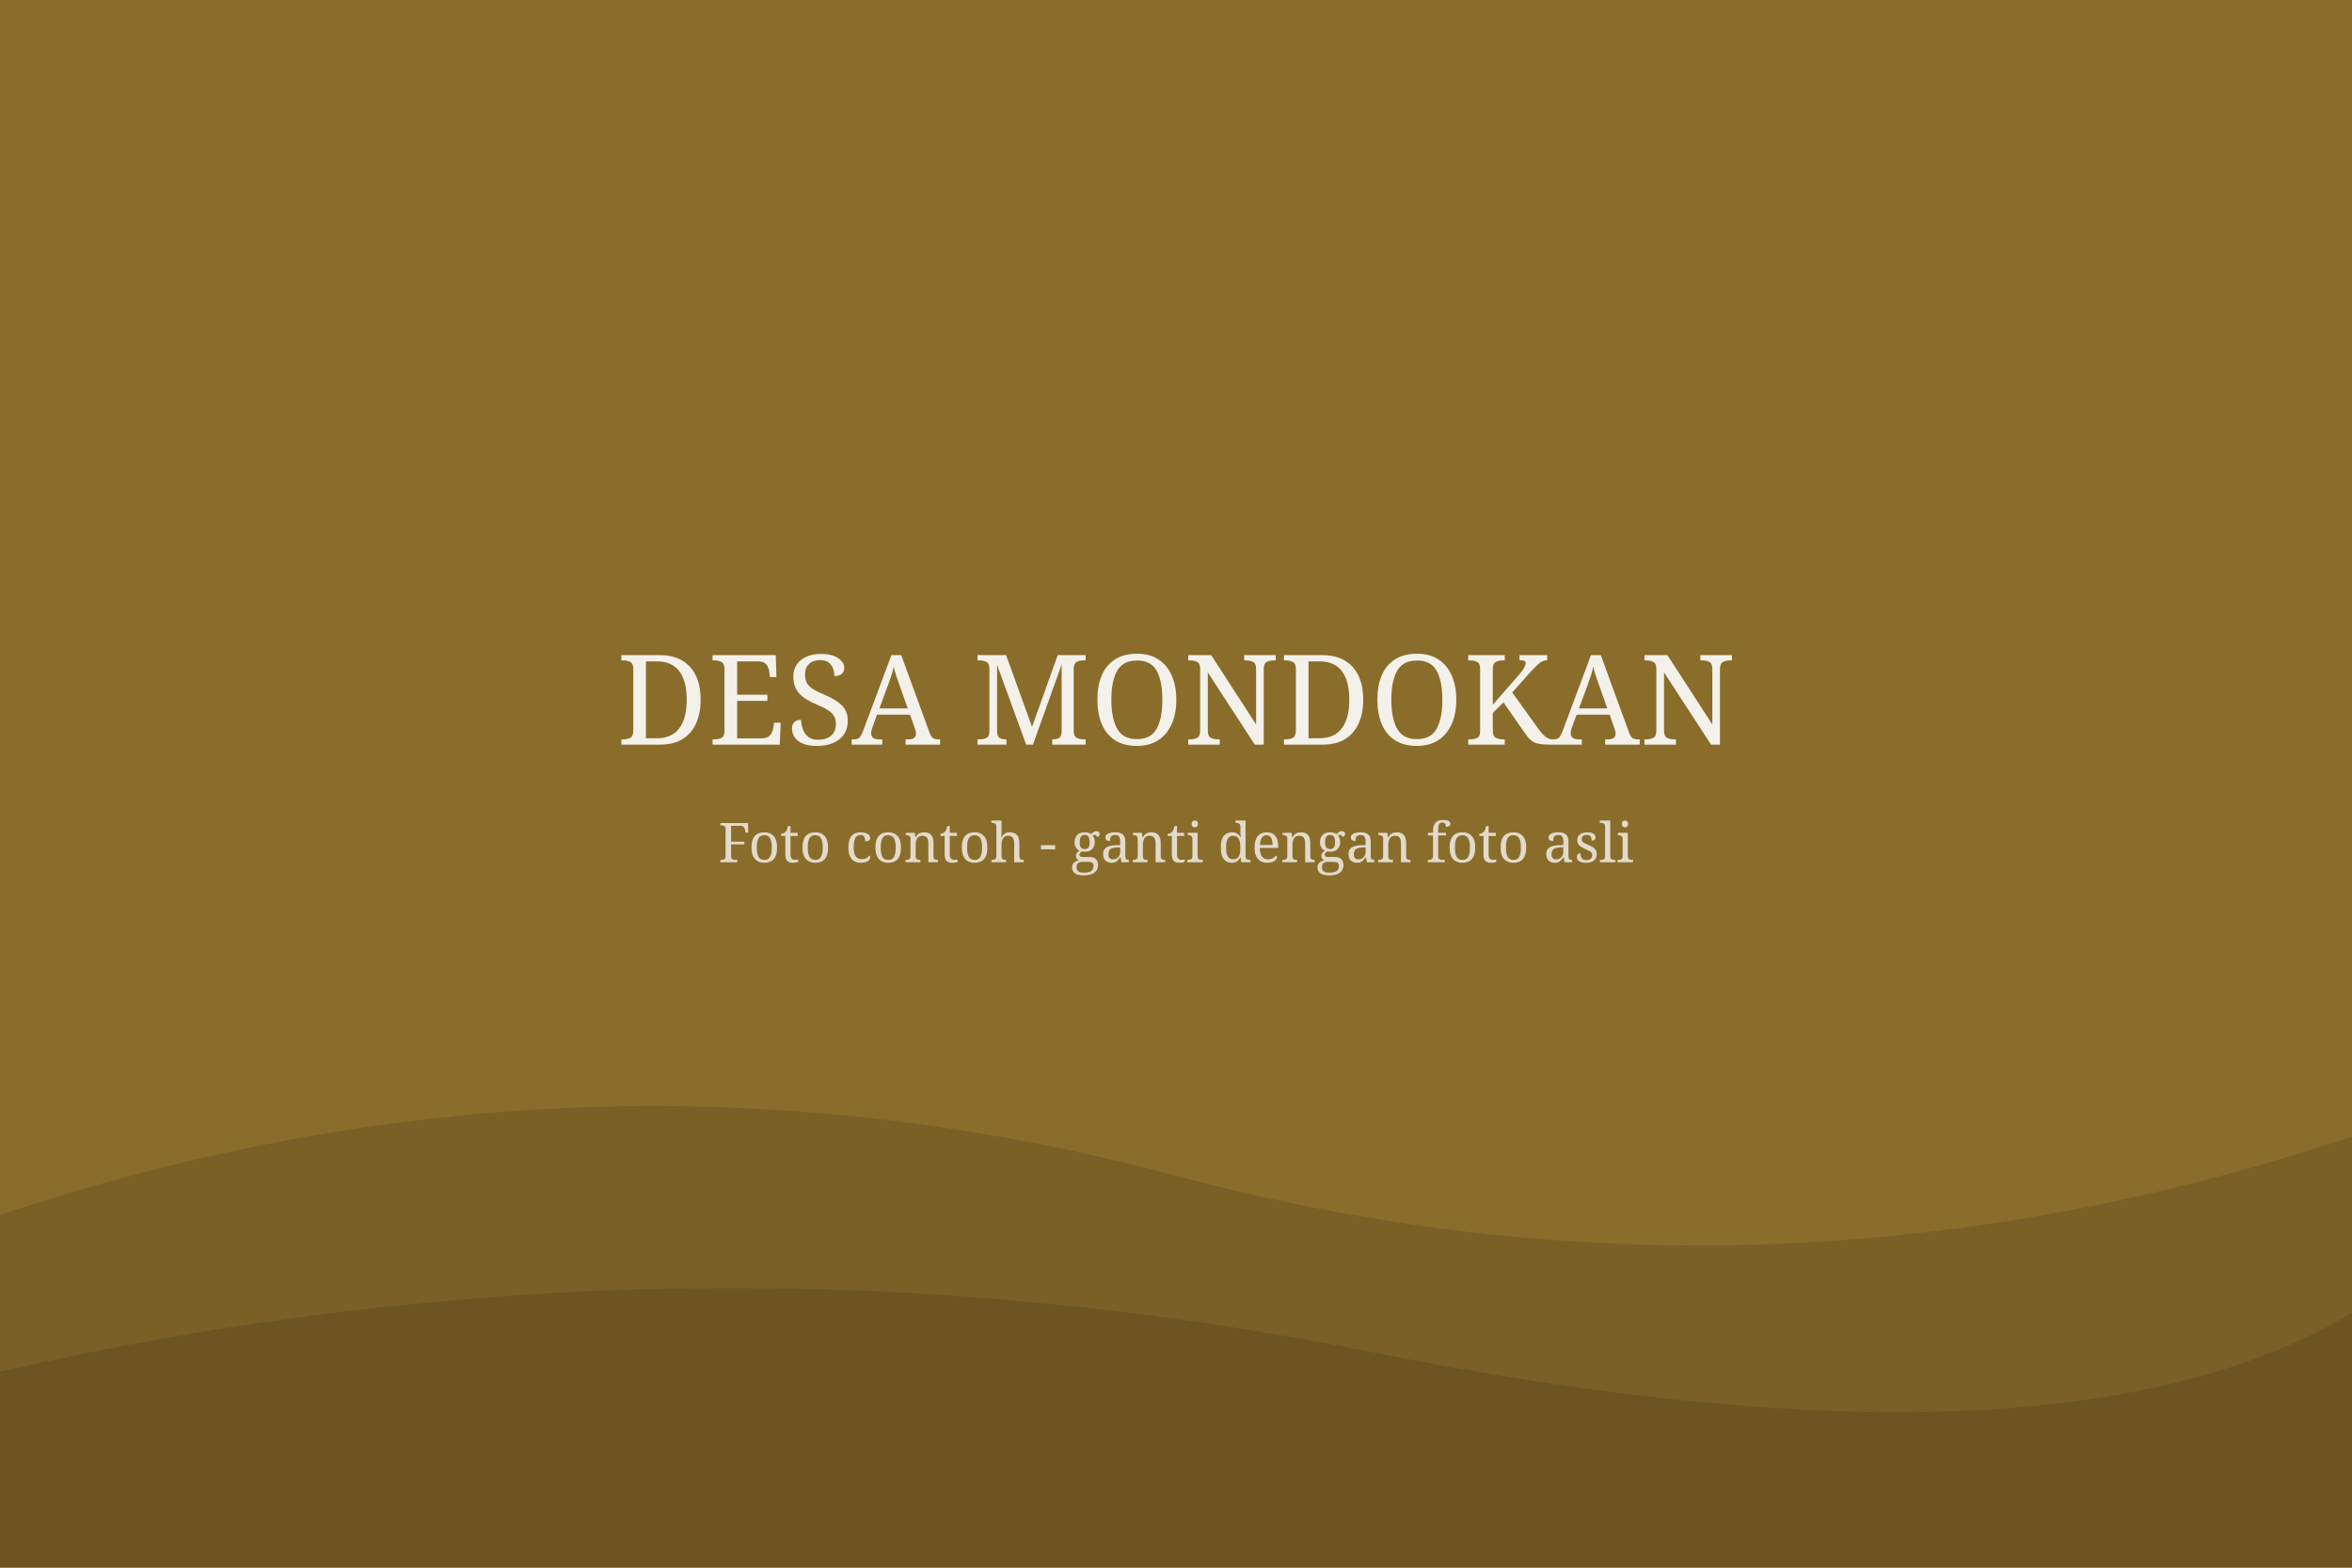
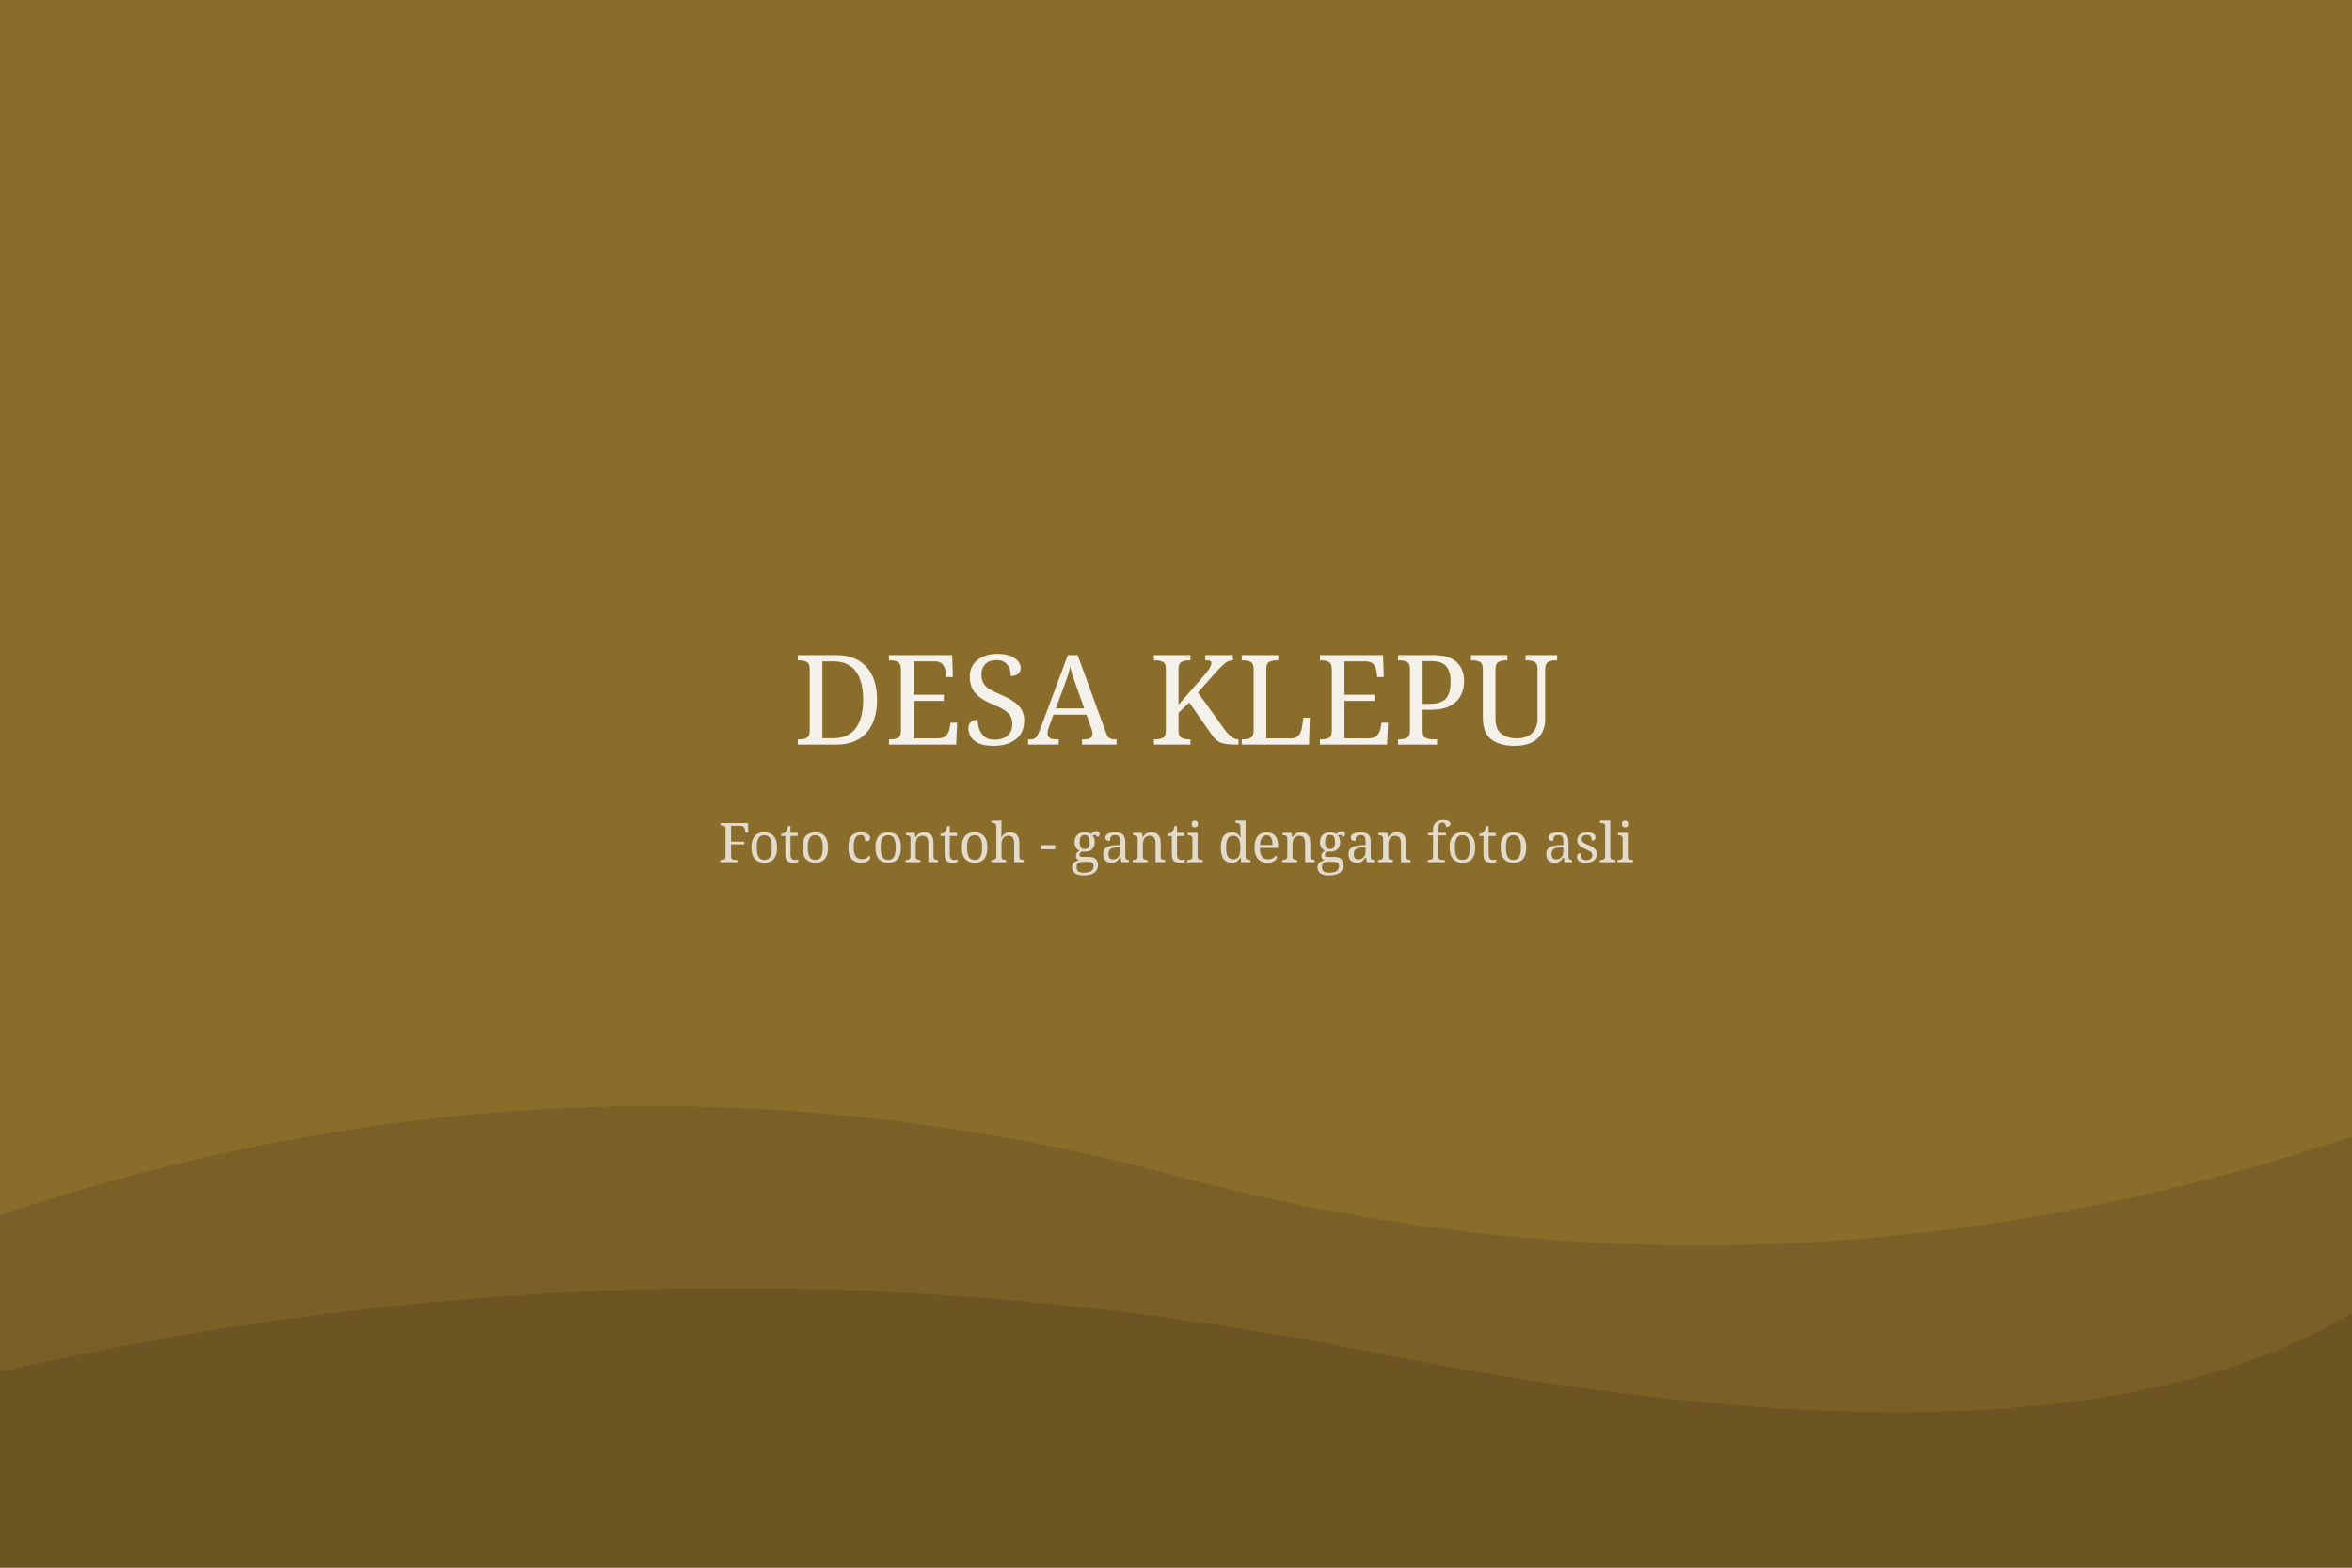
- <svg xmlns="http://www.w3.org/2000/svg" viewBox="0 0 1200 800" role="img" aria-label="Foto contoh Desa Mondokan">
+ <svg xmlns="http://www.w3.org/2000/svg" viewBox="0 0 1200 800" role="img" aria-label="Foto contoh Desa Klepu">
  <rect width="1200" height="800" fill="#8a6d2b" />
  <path d="M0 620 Q300 520 600 600 T1200 580 V800 H0 Z" fill="#000" fill-opacity=".12" />
  <path d="M0 700 Q350 620 700 690 T1200 670 V800 H0 Z" fill="#000" fill-opacity=".12" />
  <g fill="#fff" fill-opacity=".9" font-family="Georgia,serif" text-anchor="middle">
-     <text x="600" y="380" font-size="64">DESA MONDOKAN</text>
+     <text x="600" y="380" font-size="64">DESA KLEPU</text>
    <text x="600" y="440" font-size="28" fill-opacity=".75">Foto contoh - ganti dengan foto asli</text>
  </g>
</svg>
